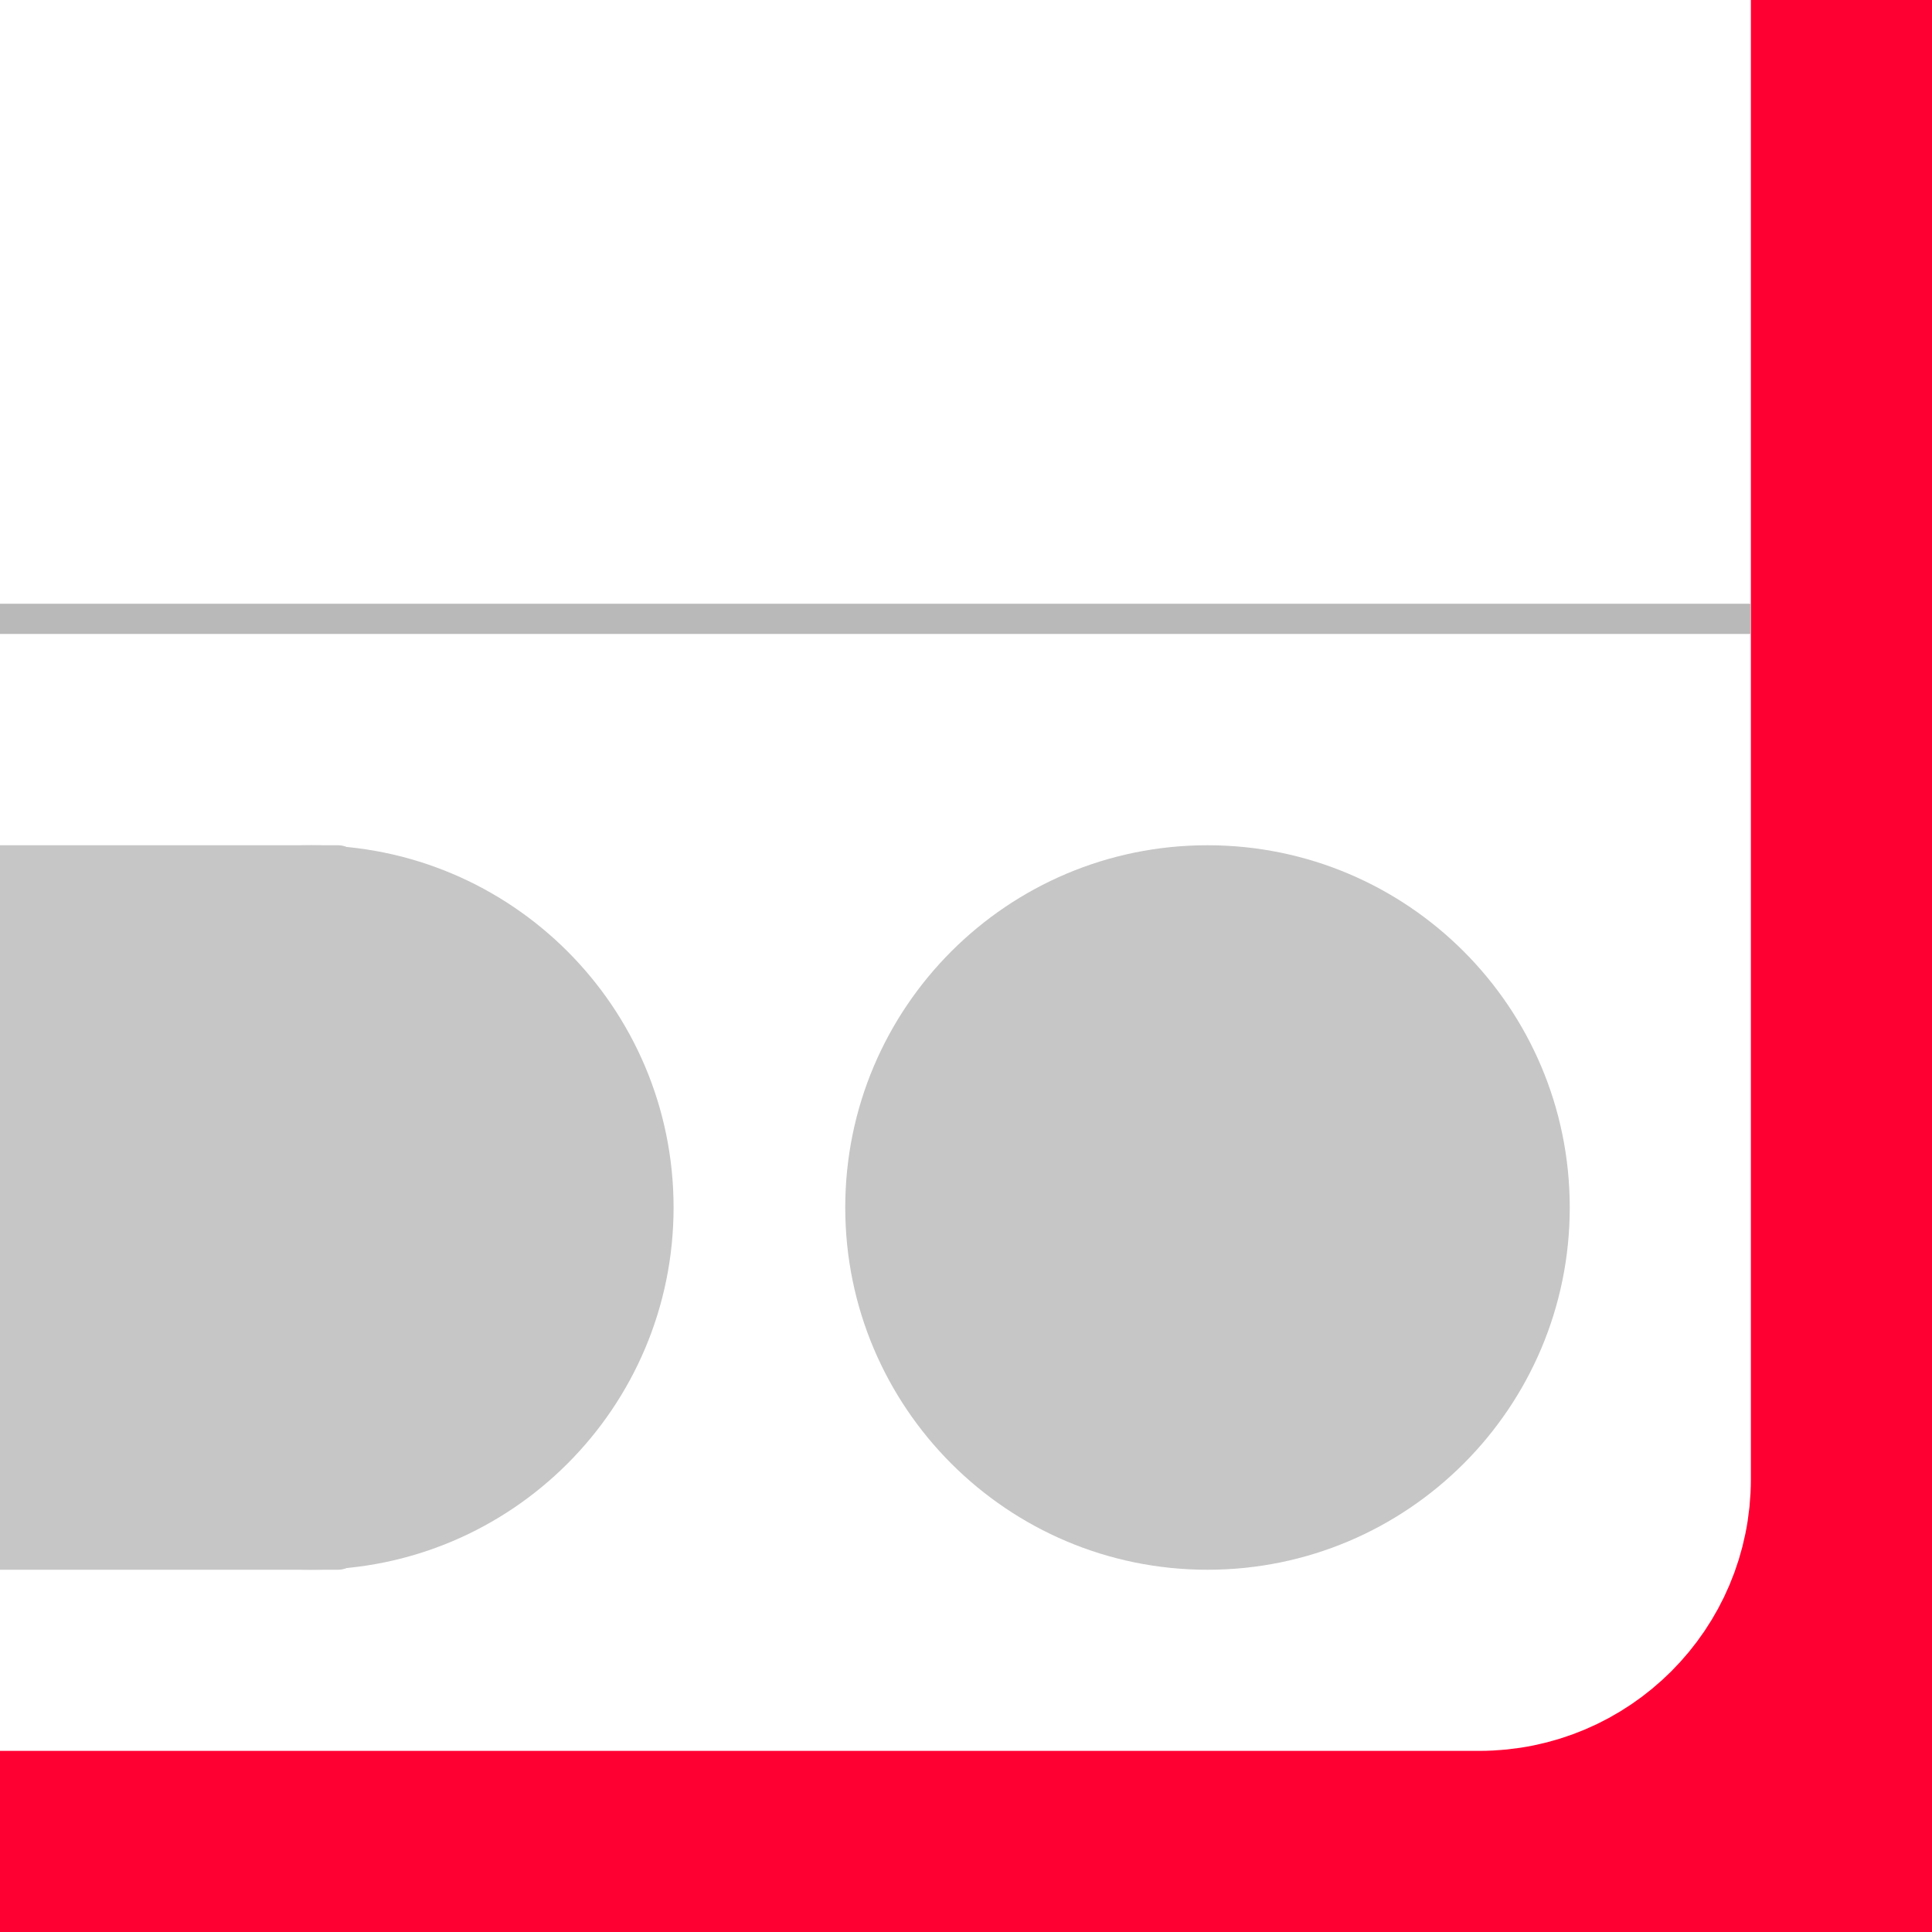
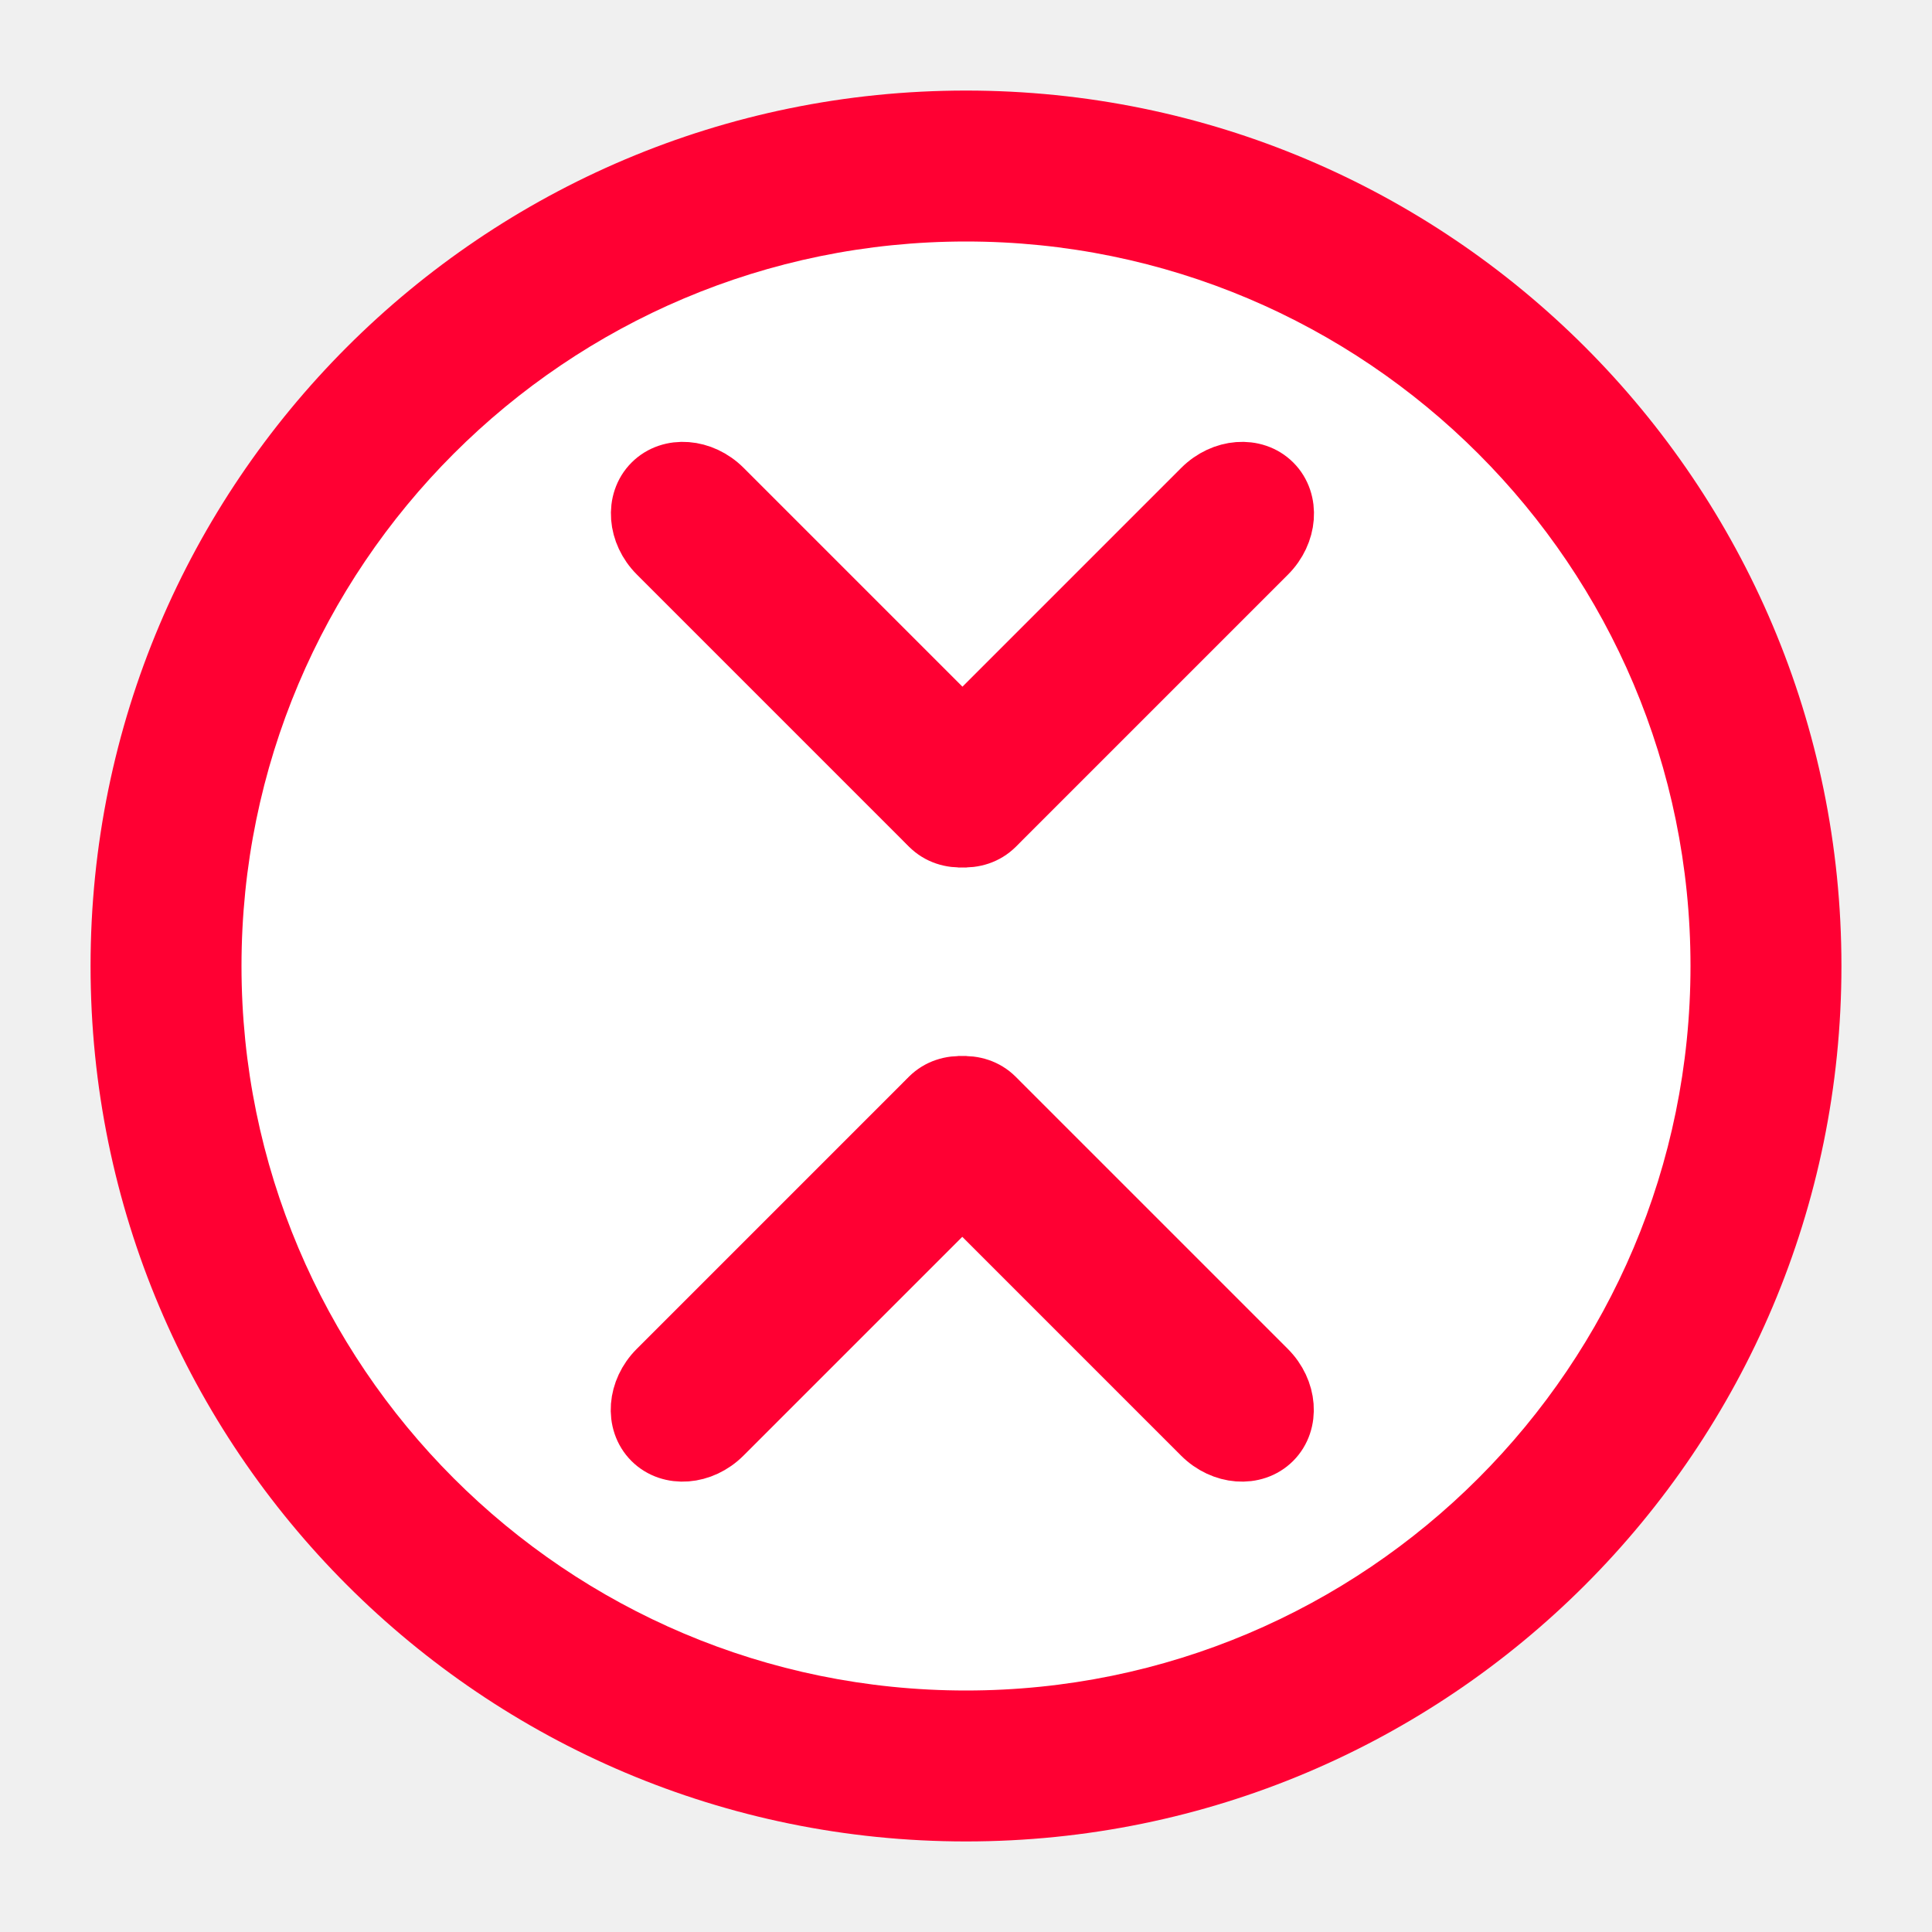
<svg xmlns="http://www.w3.org/2000/svg" width="512" height="512" viewBox="0 0 512 512" version="1.1" id="svg1">
-   <g id="layer1">
-     <rect style="fill:#ff0033;fill-opacity:1;stroke:#ff0033;stroke-width:24;stroke-opacity:1" id="rect1" width="488" height="488" x="12" y="12" ry="0" />
-     <rect style="fill:#ffffff;fill-opacity:1;stroke:#ffffff;stroke-width:48;stroke-linecap:round;stroke-linejoin:round;stroke-dasharray:none;stroke-opacity:1;paint-order:normal" id="rect2" width="488" height="488" x="-48" y="-48" ry="48" />
+   <g id="circle">
+     <circle style="fill:#ff0033;stroke:#ff0033;stroke-width:48;stroke-opacity:0" id="outer" cx="256" cy="256" r="232" />
+     <circle style="fill:#ffffff;stroke:#ffffff;stroke-width:128;stroke-opacity:0" id="inner" cx="256" cy="256" r="192" />
  </g>
-   <g id="layer2">
-     <circle style="fill:#c6c6c6;fill-opacity:1;fill-rule:evenodd;stroke:#c6c6c6;stroke-width:0;stroke-linecap:round;stroke-linejoin:round;stroke-dasharray:none;stroke-opacity:1;paint-order:normal" id="path20" cx="320" cy="320" r="96" />
-     <g id="g1" transform="matrix(2.992362,0,0,3.000189,-809.464,-880.0696)">
-       <ellipse style="fill:#c6c6c6;fill-opacity:1;fill-rule:evenodd;stroke:#c6c6c6;stroke-width:4.005;stroke-linecap:round;stroke-linejoin:round;stroke-dasharray:none;stroke-opacity:1;paint-order:normal" id="ellipse1" cx="298.082" cy="399.998" rx="30.079" ry="29.995" />
-       <rect style="fill:#c6c6c6;fill-opacity:1;fill-rule:evenodd;stroke:#c6c6c6;stroke-width:3.974;stroke-linecap:round;stroke-linejoin:round;stroke-dasharray:none;stroke-opacity:1;paint-order:normal" id="rect3" width="52.427" height="60.022" x="248.012" y="369.987" />
-     </g>
-     <path style="fill:#b9b9b9;fill-opacity:1;fill-rule:evenodd;stroke:#b9b9b9;stroke-width:8.003;stroke-linecap:square;stroke-linejoin:miter;stroke-dasharray:none;stroke-opacity:1;paint-order:normal" d="M -67.999,164.001 H 459.996" id="path1" />
+   <g id="g1" transform="translate(0.5004285,-16.0137)">
+     <rect style="fill:#ff0033;fill-rule:evenodd;stroke:#ff0033;stroke-width:16;stroke-opacity:1" id="rect1-1" width="128" height="24" x="224" y="-32" transform="rotate(45)" ry="14" />
+     <rect style="fill:#ff0033;stroke:#ff0033;stroke-width:16;stroke-opacity:1" id="rect2-1" width="128" height="24" x="-136" y="-352" transform="rotate(135)" ry="14" />
+   </g>
+   <g id="g2" transform="rotate(180,254.786,262.8802)">
+     <rect style="fill:#ff0033;fill-rule:evenodd;stroke:#ff0033;stroke-width:16;stroke-opacity:1" id="rect1-2" width="128" height="24" x="224" y="-32" transform="rotate(45)" ry="14" />
+     <rect style="fill:#ff0033;stroke:#ff0033;stroke-width:16;stroke-opacity:1" id="rect2-2" width="128" height="24" x="-136" y="-352" transform="rotate(135)" ry="14" />
  </g>
</svg>
